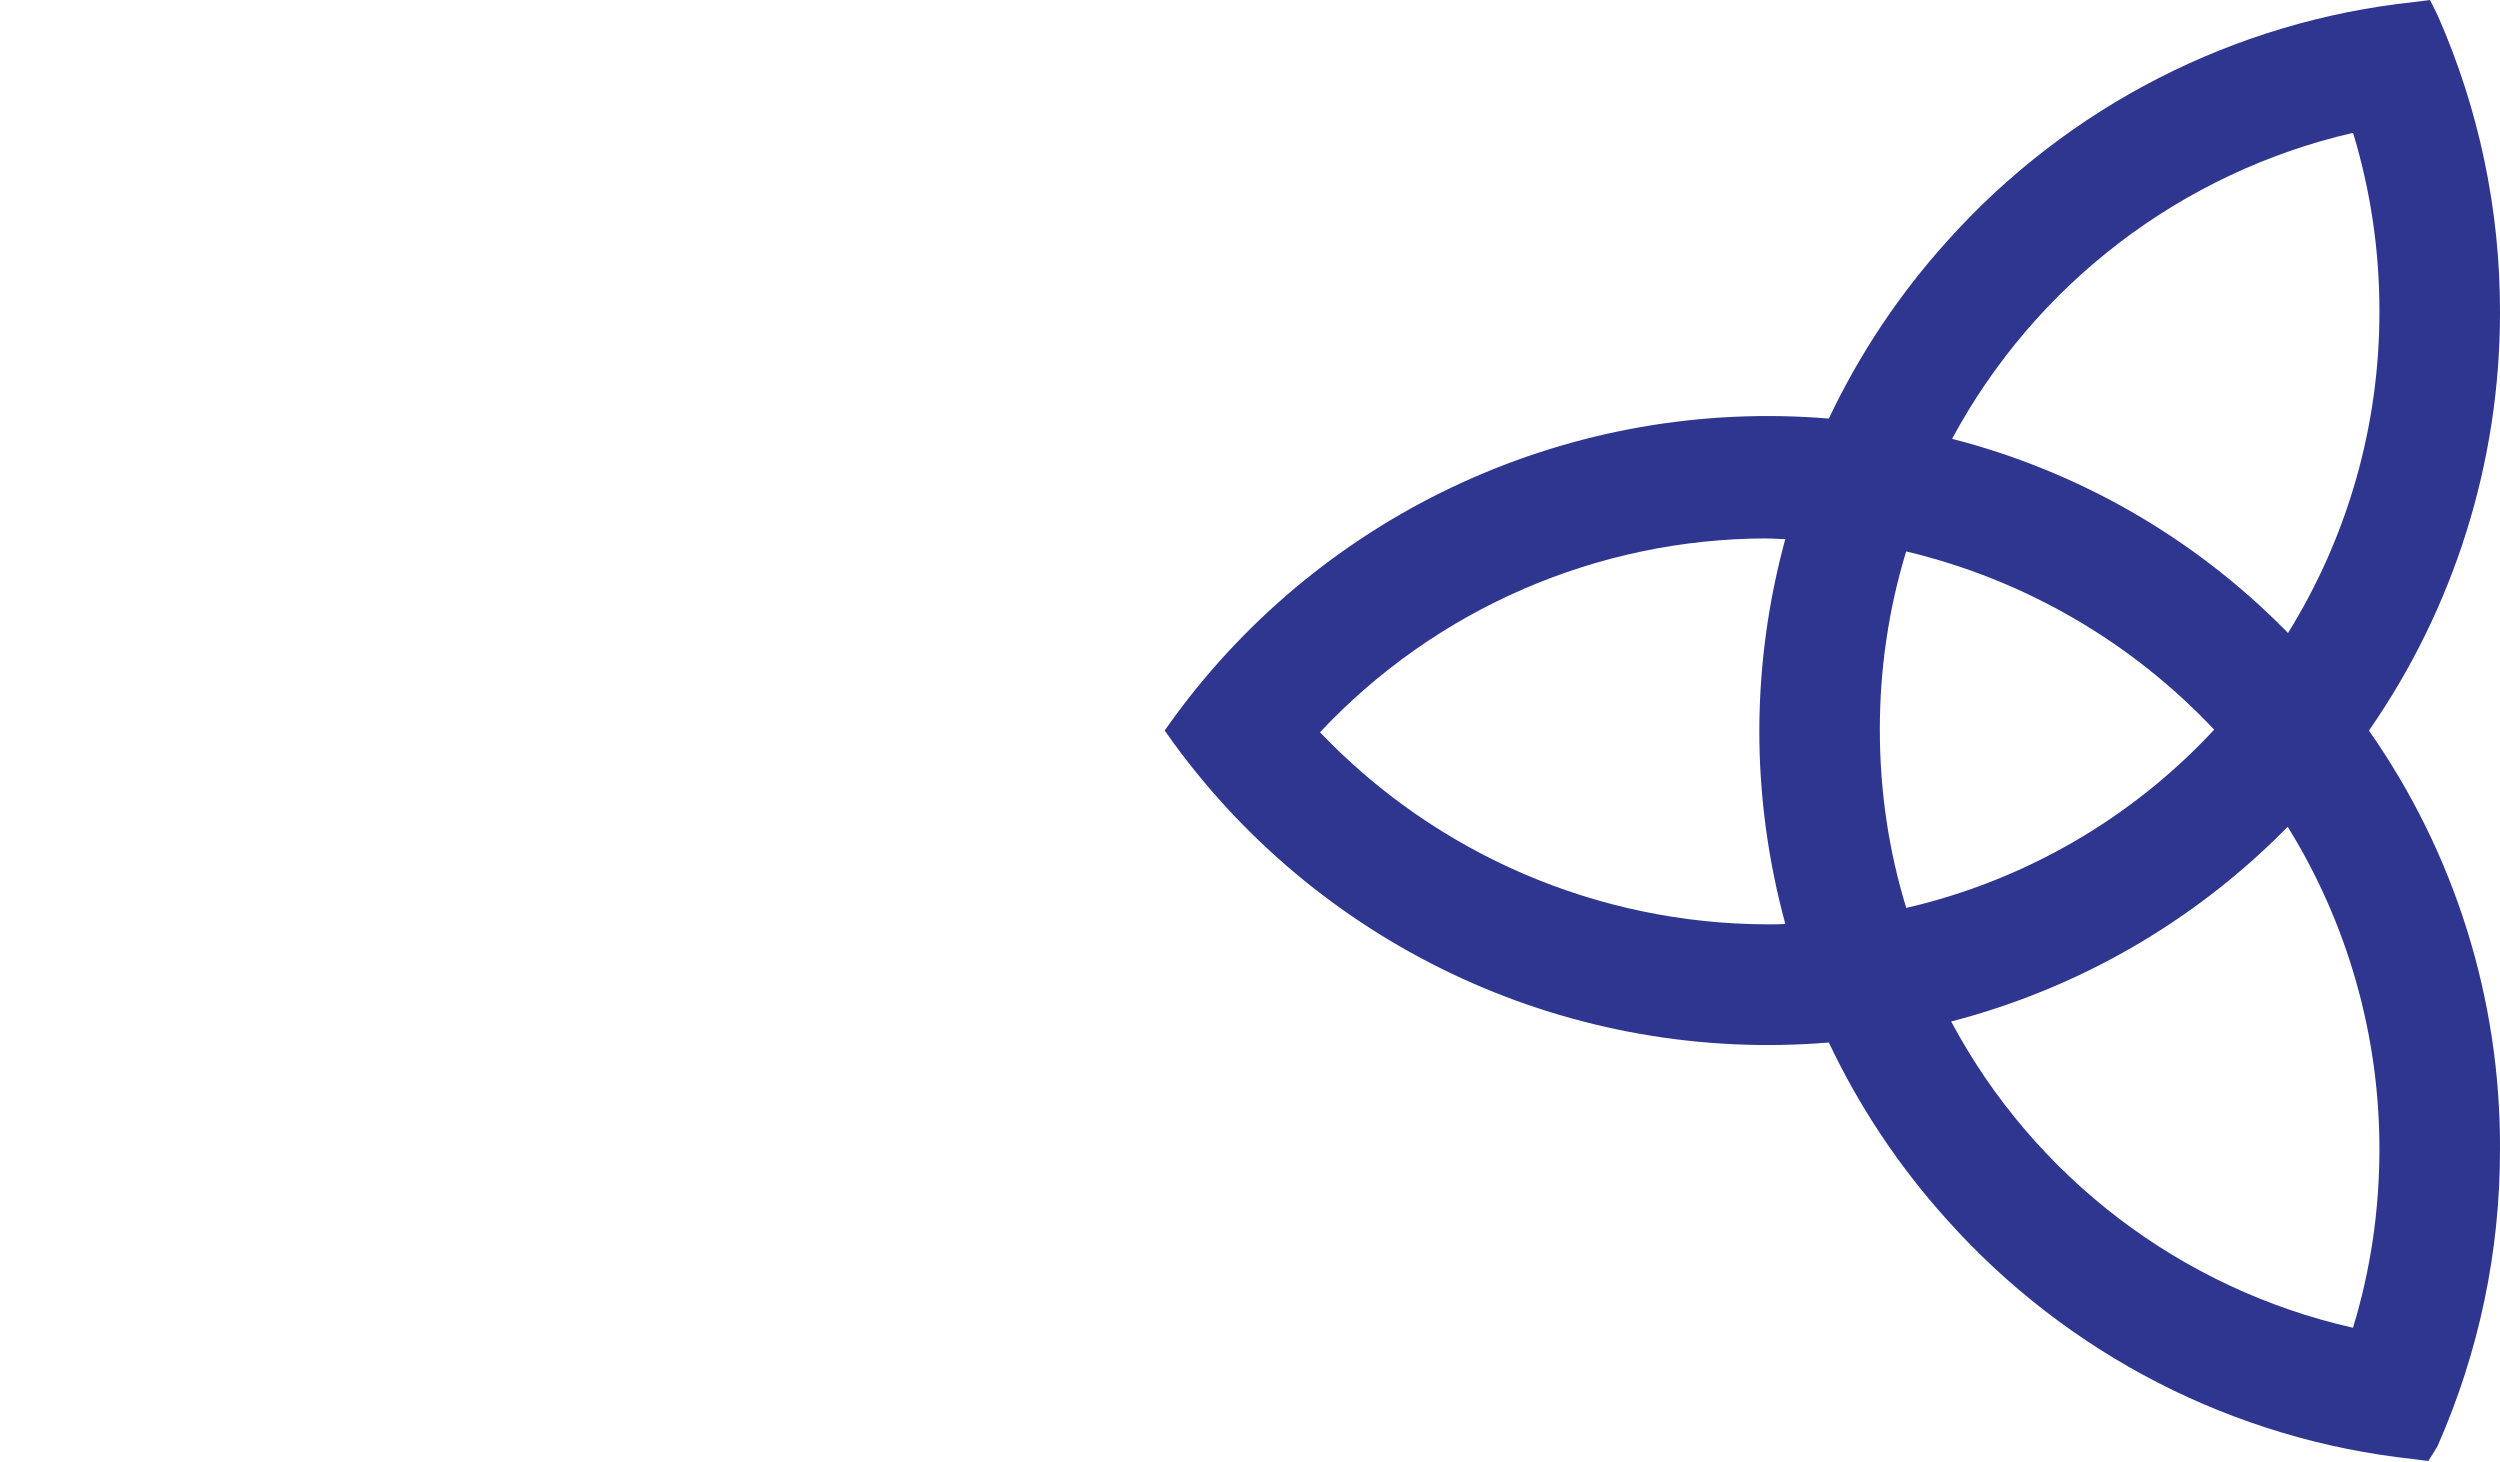
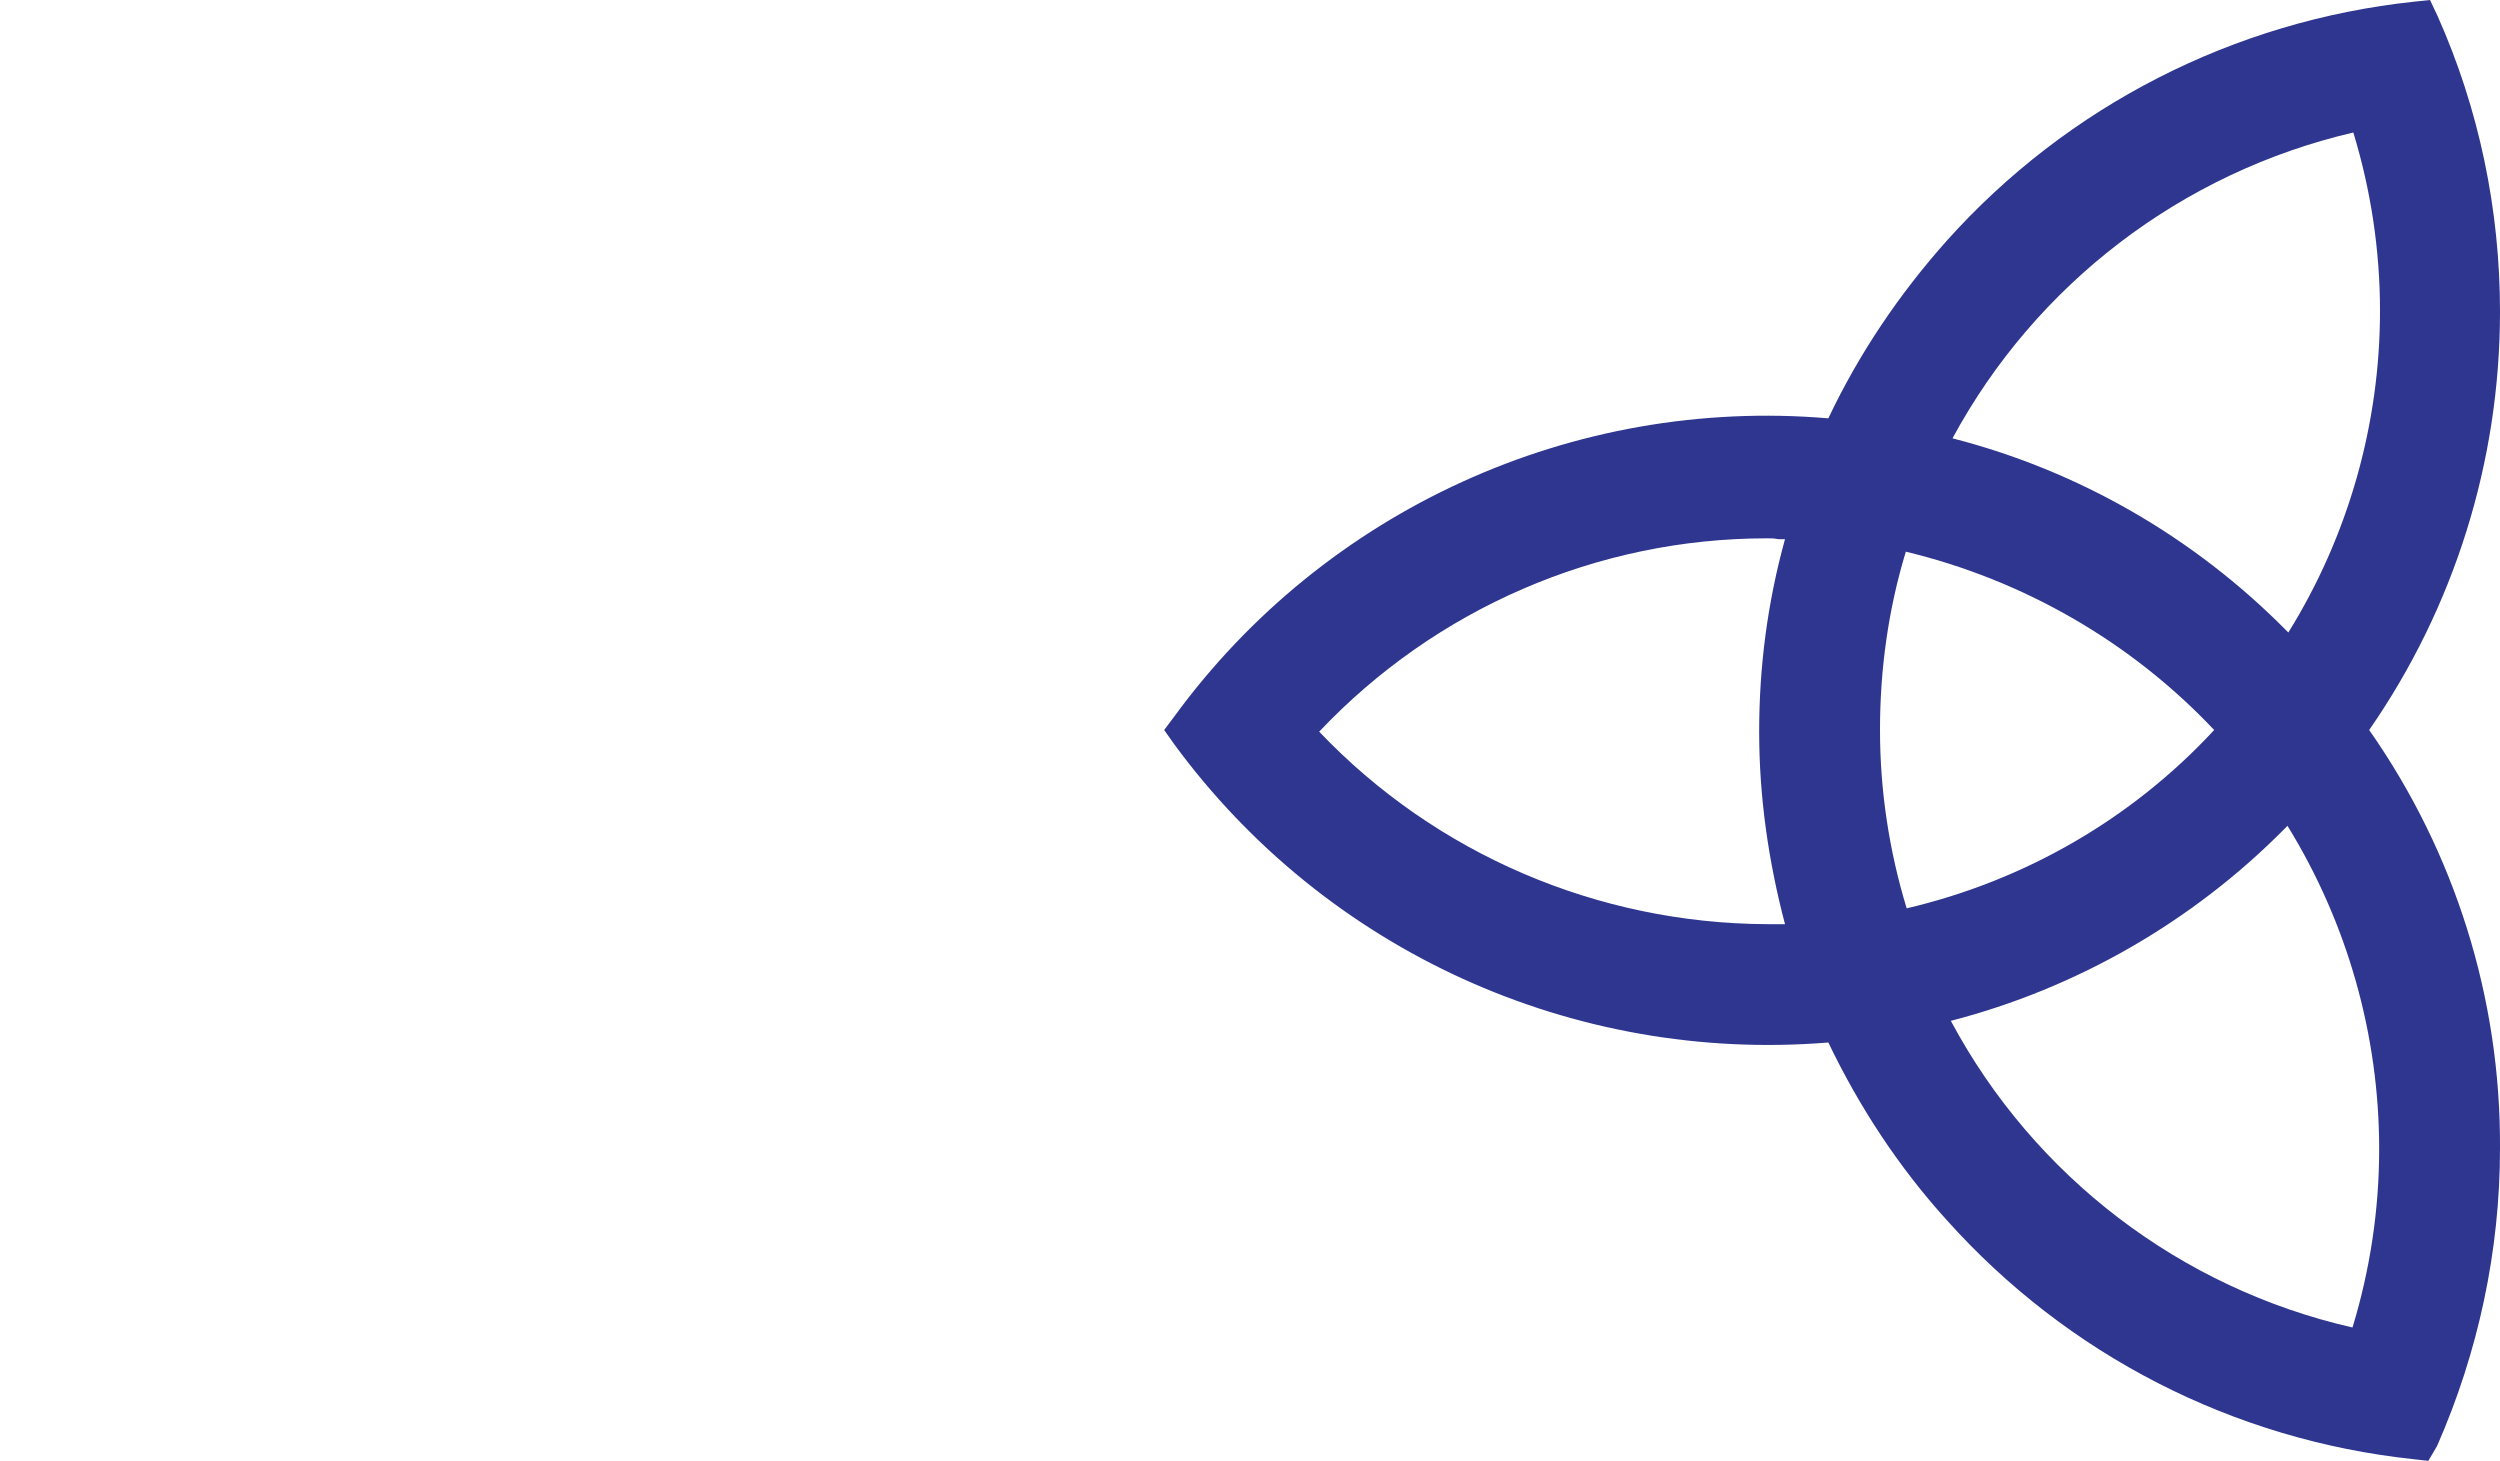
- <svg xmlns="http://www.w3.org/2000/svg" data-name="Layer 1" viewBox="0 0 300 175.32">
-   <path d="M 140.93 89.3 a 88.27 88.27 0 0 0 78.53 35.8 87.85 87.85 0 0 0 14.18 21.27 87.65 87.65 0 0 0 55.95 28.72 l 1.81 0.23 1.03 -1.66 0.11 -0.21 a 87.85 87.85 0 0 0 7.46 -35.55 86.82 86.82 0 0 0 -15.73 -50.23 87.85 87.85 0 0 0 15.73 -50.23 87.85 87.85 0 0 0 -7.46 -35.55 L 291.6 0 l -1.89 0.24 a 87.65 87.65 0 0 0 -56.07 28.72 87.85 87.85 0 0 0 -14.18 21.27 88.27 88.27 0 0 0 -78.54 35.81 l -1.16 1.62 zm 144.6 48.6 c 0 7.33 -1.06 14.53 -3.17 21.43 a 72.87 72.87 0 0 1 -48.22 -36.75 87.23 87.23 0 0 0 39.98 -22.96 l 0.41 -0.4 a 73.38 73.38 0 0 1 11 38.69 m -3.16 -121.96 a 73.38 73.38 0 0 1 3.16 21.39 72.97 72.97 0 0 1 -10.97 38.62 l -0.33 -0.34 a 86.41 86.41 0 0 0 -39.98 -22.96 73.38 73.38 0 0 1 48.11 -36.72 m -53.62 50.23 a 74.42 74.42 0 0 1 36.96 21.39 72.76 72.76 0 0 1 -36.95 21.39 c -2.11 -6.87 -3.17 -14.07 -3.17 -21.39 s 1.05 -14.46 3.16 -21.39 m -16.7 -1.55 q 0.7 0 1.4 0.05 l 0.79 0.03 c -2.06 7.58 -3.11 15.34 -3.11 23.07 s 1.05 15.5 3.12 23.11 q -1.14 0.05 -2.19 0.04 a 74.42 74.42 0 0 1 -53.65 -23.05 73.59 73.59 0 0 1 53.65 -23.26" style="fill:#2e3690" />
-   <path d="m 160.24 87.67 -1.16 -1.62 A 88.27 88.27 0 0 0 80.55 50.23 a 87.85 87.85 0 0 0 -14.18 -21.27 A 87.65 87.65 0 0 0 10.29 0.24 L 8.4 0 l -0.94 1.88 A 87.85 87.85 0 0 0 0 37.44 a 87.85 87.85 0 0 0 15.73 50.23 A 86.82 86.82 0 0 0 0 137.9 a 87.85 87.85 0 0 0 7.46 35.55 l 0.11 0.21 1.03 1.66 1.81 -0.23 a 87.65 87.65 0 0 0 55.95 -28.72 87.85 87.85 0 0 0 14.18 -21.27 88.27 88.27 0 0 0 78.53 -35.8 zm 25.47 99.21 l 0.41 0.4 a 87.23 87.23 0 0 0 39.98 22.96 72.87 72.87 0 0 1 -48.22 36.75 A 73.38 73.38 0 0 1 14.47 137.9 a 73.38 73.38 0 0 1 11 -38.69 m 40.28 -46.55 a 86.41 86.41 0 0 0 -39.98 22.96 l -0.33 0.34 A 72.97 72.97 0 0 1 14.47 37.33 c 0 -7.32 1.06 -14.52 3.16 -21.39 a 73.38 73.38 0 0 1 48.11 36.72 M 74.42 87.56 c 0 7.33 -1.06 14.52 -3.17 21.39 a 72.76 72.76 0 0 1 -36.95 -21.39 74.42 74.42 0 0 1 36.96 -21.39 A 73.38 73.38 0 0 1 74.42 87.56 m 67.19 0.31 a 74.42 74.42 0 0 1 -53.65 23.05 q -1.05 0.01 -2.19 -0.04 c 2.07 -7.61 3.12 -15.37 3.12 -23.11 s -1.05 -15.49 -3.11 -23.07 l 0.79 -0.03 q 0.69 -0.05 1.4 -0.05 a 73.59 73.59 0 0 1 53.65 23.26" style="fill:none" />
+ <svg xmlns="http://www.w3.org/2000/svg" version="1.1" id="Layer_1" x="0px" y="0px" viewBox="0 0 300 175.3" style="enable-background:new 0 0 300 175.3;" xml:space="preserve">
+   <style type="text/css">
+ 	.st0{fill:#2E3690;}
+ 	.st1{fill:none;}
+ </style>
+   <path class="st0" d="M140.9,89.3c18.2,24.8,47.9,38.3,78.5,35.8c3.7,7.7,8.4,14.9,14.2,21.3c14.5,16.2,34.4,26.4,56,28.7l1.8,0.2  l1-1.7l0.1-0.2c4.9-11.2,7.5-23.3,7.5-35.6c0.1-18-5.4-35.5-15.7-50.2C294.5,72.9,300,55.4,300,37.4c0-12.2-2.5-24.3-7.5-35.5  L291.6,0l-1.9,0.2c-21.6,2.3-41.6,12.5-56.1,28.7c-5.7,6.4-10.5,13.5-14.2,21.3c-30.6-2.6-60.4,11-78.5,35.8l-1.2,1.6L140.9,89.3z   M285.5,137.9c0,7.3-1.1,14.5-3.2,21.4c-20.6-4.7-38.2-18.1-48.2-36.8c15.1-3.9,29-11.9,40-23l0.4-0.4  C281.7,110.8,285.5,124.2,285.5,137.9 M282.4,15.9c2.1,6.9,3.2,14.1,3.2,21.4c0,13.6-3.8,27-11,38.6l-0.3-0.3  c-11-11.1-24.8-19.1-40-23C244.3,34.1,261.8,20.7,282.4,15.9 M228.7,66.2c14.1,3.4,27,10.8,37,21.4c-9.9,10.7-22.8,18.1-36.9,21.4  c-2.1-6.9-3.2-14.1-3.2-21.4S226.6,73.1,228.7,66.2 M212,64.6c0.5,0,0.9,0,1.4,0.1l0.8,0c-2.1,7.6-3.1,15.3-3.1,23.1  s1.1,15.5,3.1,23.1c-0.8,0-1.5,0-2.2,0c-20.3-0.1-39.7-8.4-53.7-23.1C172.3,73,191.7,64.6,212,64.6" />
+   <path class="st1" d="M160.2,87.7l-1.2-1.6c-18.2-24.8-47.9-38.4-78.5-35.8c-3.7-7.7-8.4-14.9-14.2-21.3C51.9,12.8,31.9,2.5,10.3,0.2  L8.4,0L7.5,1.9C2.5,13.1,0,25.2,0,37.4c0,18,5.5,35.5,15.7,50.2C5.4,102.4-0.1,119.9,0,137.9c0,12.2,2.5,24.3,7.5,35.6l0.1,0.2  l1,1.7l1.8-0.2c21.6-2.3,41.5-12.6,56-28.7c5.7-6.4,10.5-13.5,14.2-21.3c30.6,2.5,60.4-11,78.5-35.8L160.2,87.7z M14.5,137.9  c0-13.7,3.8-27.1,11-38.7l0.4,0.4c11,11.1,24.8,19,40,23c-10,18.7-27.6,32.1-48.2,36.8C15.5,152.4,14.5,145.2,14.5,137.9 M17.6,15.9  c20.6,4.7,38.1,18.1,48.1,36.7c-15.2,3.9-29,11.8-40,23L25.4,76c-7.2-11.6-11-25-11-38.6C14.5,30.1,15.5,22.9,17.6,15.9 M71.3,66.2  c2.1,6.9,3.2,14.1,3.2,21.4s-1.1,14.5-3.2,21.4c-14.2-3.3-27-10.7-37-21.4C44.3,77,57.1,69.5,71.3,66.2 M88,64.6  c20.3,0,39.7,8.4,53.6,23.3c-14,14.7-33.4,23-53.7,23.1c-0.7,0-1.4,0-2.2,0c2.1-7.6,3.1-15.4,3.1-23.1s-1.1-15.5-3.1-23.1l0.8,0  C87,64.6,87.5,64.6,88,64.6" />
</svg>
